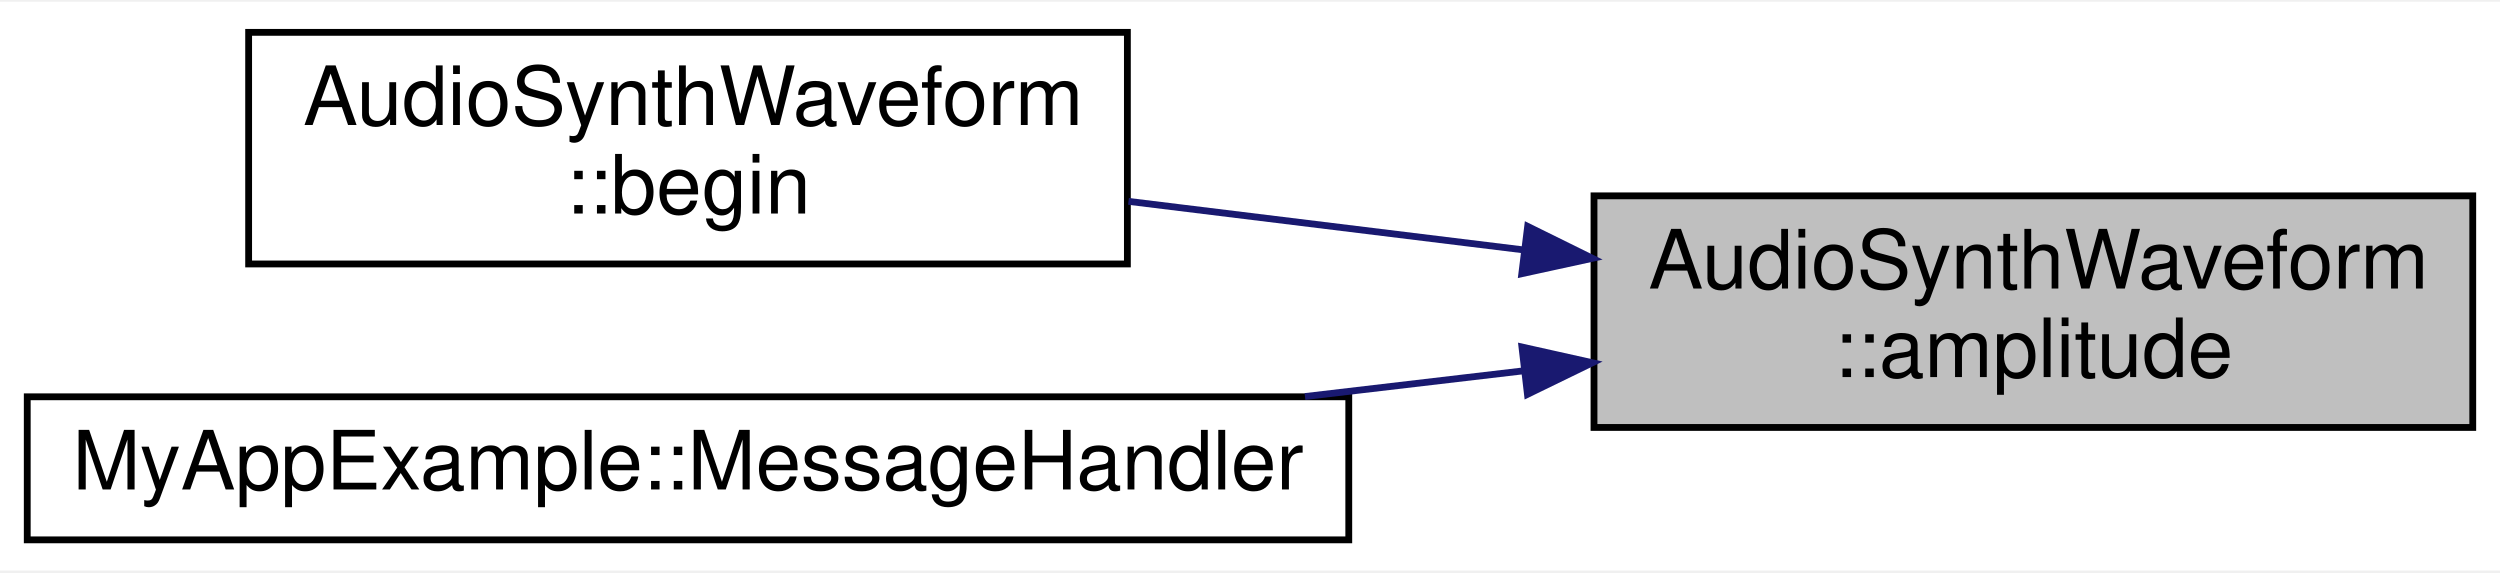
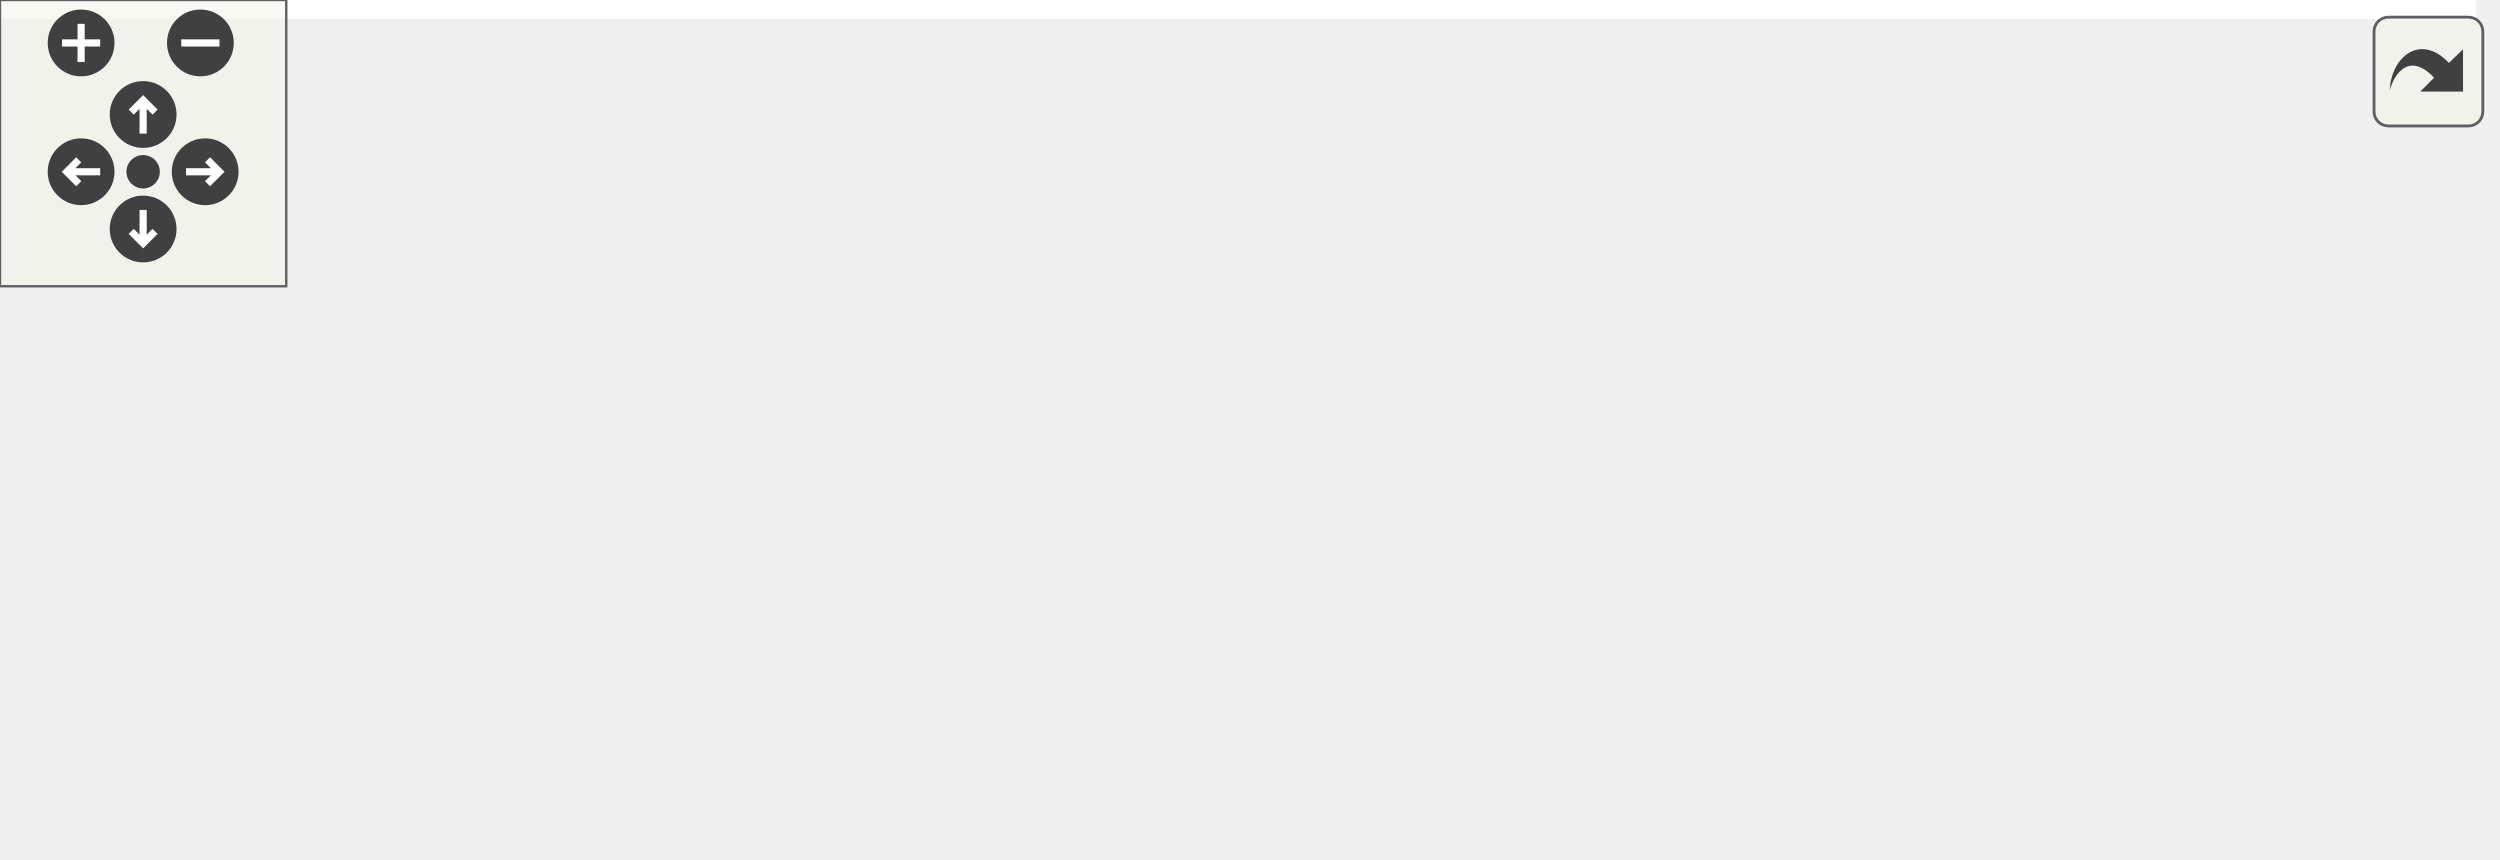
- <svg xmlns="http://www.w3.org/2000/svg" xmlns:xlink="http://www.w3.org/1999/xlink" width="367pt" height="84pt" viewBox="0.00 0.00 367.00 83.50">
-   <g id="graph0" class="graph" transform="scale(1 1) rotate(0) translate(4 79.5)">
-     <polygon fill="white" stroke="transparent" points="-4,4 -4,-79.5 363,-79.5 363,4 -4,4" />
-     <g id="node1" class="node">
-       <g id="a_node1">
-         <a xlink:title=" ">
-           <polygon fill="#bfbfbf" stroke="black" points="230,-17 230,-51 359,-51 359,-17 230,-17" />
-           <text text-anchor="start" x="238" y="-37.4" font-family="Helvetica,sans-Serif" font-size="12.00">AudioSynthWaveform</text>
-           <text text-anchor="middle" x="294.5" y="-24.4" font-family="Helvetica,sans-Serif" font-size="12.00">::amplitude</text>
-         </a>
+ <svg xmlns="http://www.w3.org/2000/svg" xmlns:xlink="http://www.w3.org/1999/xlink" id="main" version="1.1" xml:space="preserve">
+   <style type="text/css">
+ .edge:hover path { stroke: red; }
+ .edge:hover polygon { stroke: red; fill: red; }
+ </style>
+   <defs>
+     <circle id="rim" cx="0" cy="0" r="7" />
+     <circle id="rim2" cx="0" cy="0" r="3.5" />
+     <g id="zoomPlus">
+       <use xlink:href="#rim" fill="#404040">
+         <set attributeName="fill" to="#808080" begin="zoomplus.mouseover" end="zoomplus.mouseout" />
+       </use>
+       <path d="M-4,0h8M0,-4v8" fill="none" stroke="white" stroke-width="1.5" pointer-events="none" />
+     </g>
+     <g id="zoomMin">
+       <use xlink:href="#rim" fill="#404040">
+         <set attributeName="fill" to="#808080" begin="zoomminus.mouseover" end="zoomminus.mouseout" />
+       </use>
+       <path d="M-4,0h8" fill="none" stroke="white" stroke-width="1.5" pointer-events="none" />
+     </g>
+     <g id="dirArrow">
+       <path fill="none" stroke="white" stroke-width="1.5" d="M0,-3.0v7 M-2.5,-0.5L0,-3.0L2.5,-0.5" />
+     </g>
+     <g id="resetDef">
+       <use xlink:href="#rim2" fill="#404040">
+         <set attributeName="fill" to="#808080" begin="reset.mouseover" end="reset.mouseout" />
+       </use>
+     </g>
+   </defs>
+   <svg id="graph" class="graph">
+     <g id="viewport">
+       <polygon fill="white" stroke="transparent" points="-4,4 -4,-119.5 519,-119.5 519,4 -4,4" />
+       <g id="node1" class="node">
+         <g id="a_node1">
+           <a xlink:title=" ">
+             <polygon fill="#bfbfbf" stroke="black" points="386,-34 386,-68 515,-68 515,-34 386,-34" />
+             <text text-anchor="start" x="394" y="-54.4" font-family="Helvetica,sans-Serif" font-size="12.00">AudioSynthWaveform</text>
+             <text text-anchor="middle" x="450.5" y="-41.4" font-family="Helvetica,sans-Serif" font-size="12.00">::amplitude</text>
+           </a>
+         </g>
+       </g>
+       <g id="node2" class="node">
+         <g id="a_node2">
+           <a xlink:href="../../d4/dd5/class_audio_synth_waveform.html#a26b58de690a697940d2441f7d73401b2" target="_top" xlink:title=" ">
+             <polygon fill="white" stroke="black" points="188.5,-81 188.5,-115 317.5,-115 317.5,-81 188.5,-81" />
+             <text text-anchor="start" x="196.5" y="-101.4" font-family="Helvetica,sans-Serif" font-size="12.00">AudioSynthWaveform</text>
+             <text text-anchor="middle" x="253" y="-88.4" font-family="Helvetica,sans-Serif" font-size="12.00">::begin</text>
+           </a>
+         </g>
+       </g>
+       <g id="edge1" class="edge">
+         <path fill="none" stroke="midnightblue" d="M375.88,-68.7C356.72,-73.3 336.25,-78.23 317.66,-82.7" />
+         <polygon fill="midnightblue" stroke="midnightblue" points="376.85,-72.07 385.76,-66.32 375.22,-65.26 376.85,-72.07" />
+       </g>
+       <g id="node3" class="node">
+         <g id="a_node3">
+           <a xlink:href="../../dd/da5/class_my_app_example.html#a7a77ffb8a5fb02933673fba14c58e8c0" target="_top" xlink:title=" ">
+             <polygon fill="white" stroke="black" points="156,-40.5 156,-61.5 350,-61.5 350,-40.5 156,-40.5" />
+             <text text-anchor="middle" x="253" y="-47.9" font-family="Helvetica,sans-Serif" font-size="12.00">MyAppExample::MessageHandler</text>
+           </a>
+         </g>
+       </g>
+       <g id="edge2" class="edge">
+         <path fill="none" stroke="midnightblue" d="M375.74,-51C367.42,-51 358.85,-51 350.29,-51" />
+         <polygon fill="midnightblue" stroke="midnightblue" points="375.76,-54.5 385.76,-51 375.76,-47.5 375.76,-54.5" />
+       </g>
+       <g id="node4" class="node">
+         <g id="a_node4">
+           <a xlink:href="../../d4/dde/class_app_c_q_t.html#a367a939ac48e4efa3bb648cd4f3bf848" target="_top" xlink:title=" ">
+             <polygon fill="white" stroke="black" points="162.5,-0.5 162.5,-21.5 343.5,-21.5 343.5,-0.5 162.5,-0.5" />
+             <text text-anchor="middle" x="253" y="-7.9" font-family="Helvetica,sans-Serif" font-size="12.00">AppCQT::updateOscillatorBank</text>
+           </a>
+         </g>
+       </g>
+       <g id="edge3" class="edge">
+         <path fill="none" stroke="midnightblue" d="M375.87,-35.93C352.47,-31.15 327.1,-25.96 305.6,-21.56" />
+         <polygon fill="midnightblue" stroke="midnightblue" points="375.26,-39.38 385.76,-37.96 376.66,-32.52 375.26,-39.38" />
+       </g>
+       <g id="node5" class="node">
+         <g id="a_node5">
+           <a xlink:href="../../d4/dde/class_app_c_q_t.html#acba800039e0a2c7ec5f84b503d877057" target="_top" xlink:title=" ">
+             <polygon fill="white" stroke="black" points="0,-0.5 0,-21.5 120,-21.5 120,-0.5 0,-0.5" />
+             <text text-anchor="middle" x="60" y="-7.9" font-family="Helvetica,sans-Serif" font-size="12.00">AppCQT::updateRT</text>
+           </a>
+         </g>
+       </g>
+       <g id="edge4" class="edge">
+         <path fill="none" stroke="midnightblue" d="M152.27,-11C141.28,-11 130.37,-11 120.11,-11" />
+         <polygon fill="midnightblue" stroke="midnightblue" points="152.37,-14.5 162.37,-11 152.37,-7.5 152.37,-14.5" />
      </g>
    </g>
-     <g id="node2" class="node">
-       <g id="a_node2">
-         <a xlink:href="../../d4/dd5/class_audio_synth_waveform.html#a26b58de690a697940d2441f7d73401b2" target="_top" xlink:title=" ">
-           <polygon fill="white" stroke="black" points="32.5,-41 32.5,-75 161.5,-75 161.5,-41 32.5,-41" />
-           <text text-anchor="start" x="40.5" y="-61.4" font-family="Helvetica,sans-Serif" font-size="12.00">AudioSynthWaveform</text>
-           <text text-anchor="middle" x="97" y="-48.4" font-family="Helvetica,sans-Serif" font-size="12.00">::begin</text>
-         </a>
-       </g>
+   </svg>
+   <g id="navigator" transform="translate(0 0)" fill="#404254">
+     <rect fill="#f2f5e9" fill-opacity="0.5" stroke="#606060" stroke-width=".5" x="0" y="0" width="60" height="60" />
+     <use id="zoomplus" xlink:href="#zoomPlus" x="17" y="9" />
+     <use id="zoomminus" xlink:href="#zoomMin" x="42" y="9" />
+     <use id="reset" xlink:href="#resetDef" x="30" y="36" />
+     <g id="arrowUp" xlink:href="#dirArrow" transform="translate(30 24)">
+       <use xlink:href="#rim" fill="#404040">
+         <set attributeName="fill" to="#808080" begin="arrowUp.mouseover" end="arrowUp.mouseout" />
+       </use>
+       <path fill="none" stroke="white" stroke-width="1.5" d="M0,-3.0v7 M-2.5,-0.5L0,-3.0L2.5,-0.5" />
    </g>
-     <g id="edge1" class="edge">
-       <path fill="none" stroke="midnightblue" d="M219.61,-43.07C200.53,-45.41 180.16,-47.91 161.66,-50.19" />
-       <polygon fill="midnightblue" stroke="midnightblue" points="220.26,-46.52 229.76,-41.83 219.4,-39.57 220.26,-46.52" />
+     <g id="arrowRight" xlink:href="#dirArrow" transform="rotate(90) translate(36 -43)">
+       <use xlink:href="#rim" fill="#404040">
+         <set attributeName="fill" to="#808080" begin="arrowRight.mouseover" end="arrowRight.mouseout" />
+       </use>
+       <path fill="none" stroke="white" stroke-width="1.5" d="M0,-3.0v7 M-2.5,-0.5L0,-3.0L2.5,-0.5" />
    </g>
-     <g id="node3" class="node">
-       <g id="a_node3">
-         <a xlink:href="../../dd/da5/class_my_app_example.html#a7a77ffb8a5fb02933673fba14c58e8c0" target="_top" xlink:title=" ">
-           <polygon fill="white" stroke="black" points="0,-0.5 0,-21.5 194,-21.5 194,-0.5 0,-0.5" />
-           <text text-anchor="middle" x="97" y="-7.9" font-family="Helvetica,sans-Serif" font-size="12.00">MyAppExample::MessageHandler</text>
-         </a>
-       </g>
+     <g id="arrowDown" xlink:href="#dirArrow" transform="rotate(180) translate(-30 -48)">
+       <use xlink:href="#rim" fill="#404040">
+         <set attributeName="fill" to="#808080" begin="arrowDown.mouseover" end="arrowDown.mouseout" />
+       </use>
+       <path fill="none" stroke="white" stroke-width="1.5" d="M0,-3.0v7 M-2.5,-0.5L0,-3.0L2.5,-0.5" />
    </g>
-     <g id="edge2" class="edge">
-       <path fill="none" stroke="midnightblue" d="M219.8,-25.33C209.28,-24.09 198.36,-22.81 187.57,-21.54" />
-       <polygon fill="midnightblue" stroke="midnightblue" points="219.42,-28.81 229.76,-26.5 220.23,-21.86 219.42,-28.81" />
+     <g id="arrowLeft" xlink:href="#dirArrow" transform="rotate(270) translate(-36 17)">
+       <use xlink:href="#rim" fill="#404040">
+         <set attributeName="fill" to="#808080" begin="arrowLeft.mouseover" end="arrowLeft.mouseout" />
+       </use>
+       <path fill="none" stroke="white" stroke-width="1.5" d="M0,-3.0v7 M-2.5,-0.5L0,-3.0L2.5,-0.5" />
    </g>
  </g>
+   <svg viewBox="0 0 15 15" width="100%" height="30px" preserveAspectRatio="xMaxYMin meet">
+     <g id="arrow_out" transform="scale(0.3 0.3)">
+       <a xlink:href="class_audio_synth_waveform_ab5d0141790b5564716115191b82c5f48_icgraph_org.svg" target="_base">
+         <rect id="button" ry="5" rx="5" y="6" x="6" height="38" width="38" fill="#f2f5e9" fill-opacity="0.5" stroke="#606060" stroke-width="1.0" />
+         <path id="arrow" d="M 11.5,31.437 C 11.94,20.098 22.043,11.323 32.159,21.979 L 37.069,17.246 C 37.069,17.246 37.088,32 37.088,32 L 22.16,31.978 C 22.16,31.978 26.998,27.14 26.998,27.14 C 18.529,18.264 13.292,25.23 11.5,31.437 z" style="fill:#404040;" />
+       </a>
+     </g>
+   </svg>
</svg>
